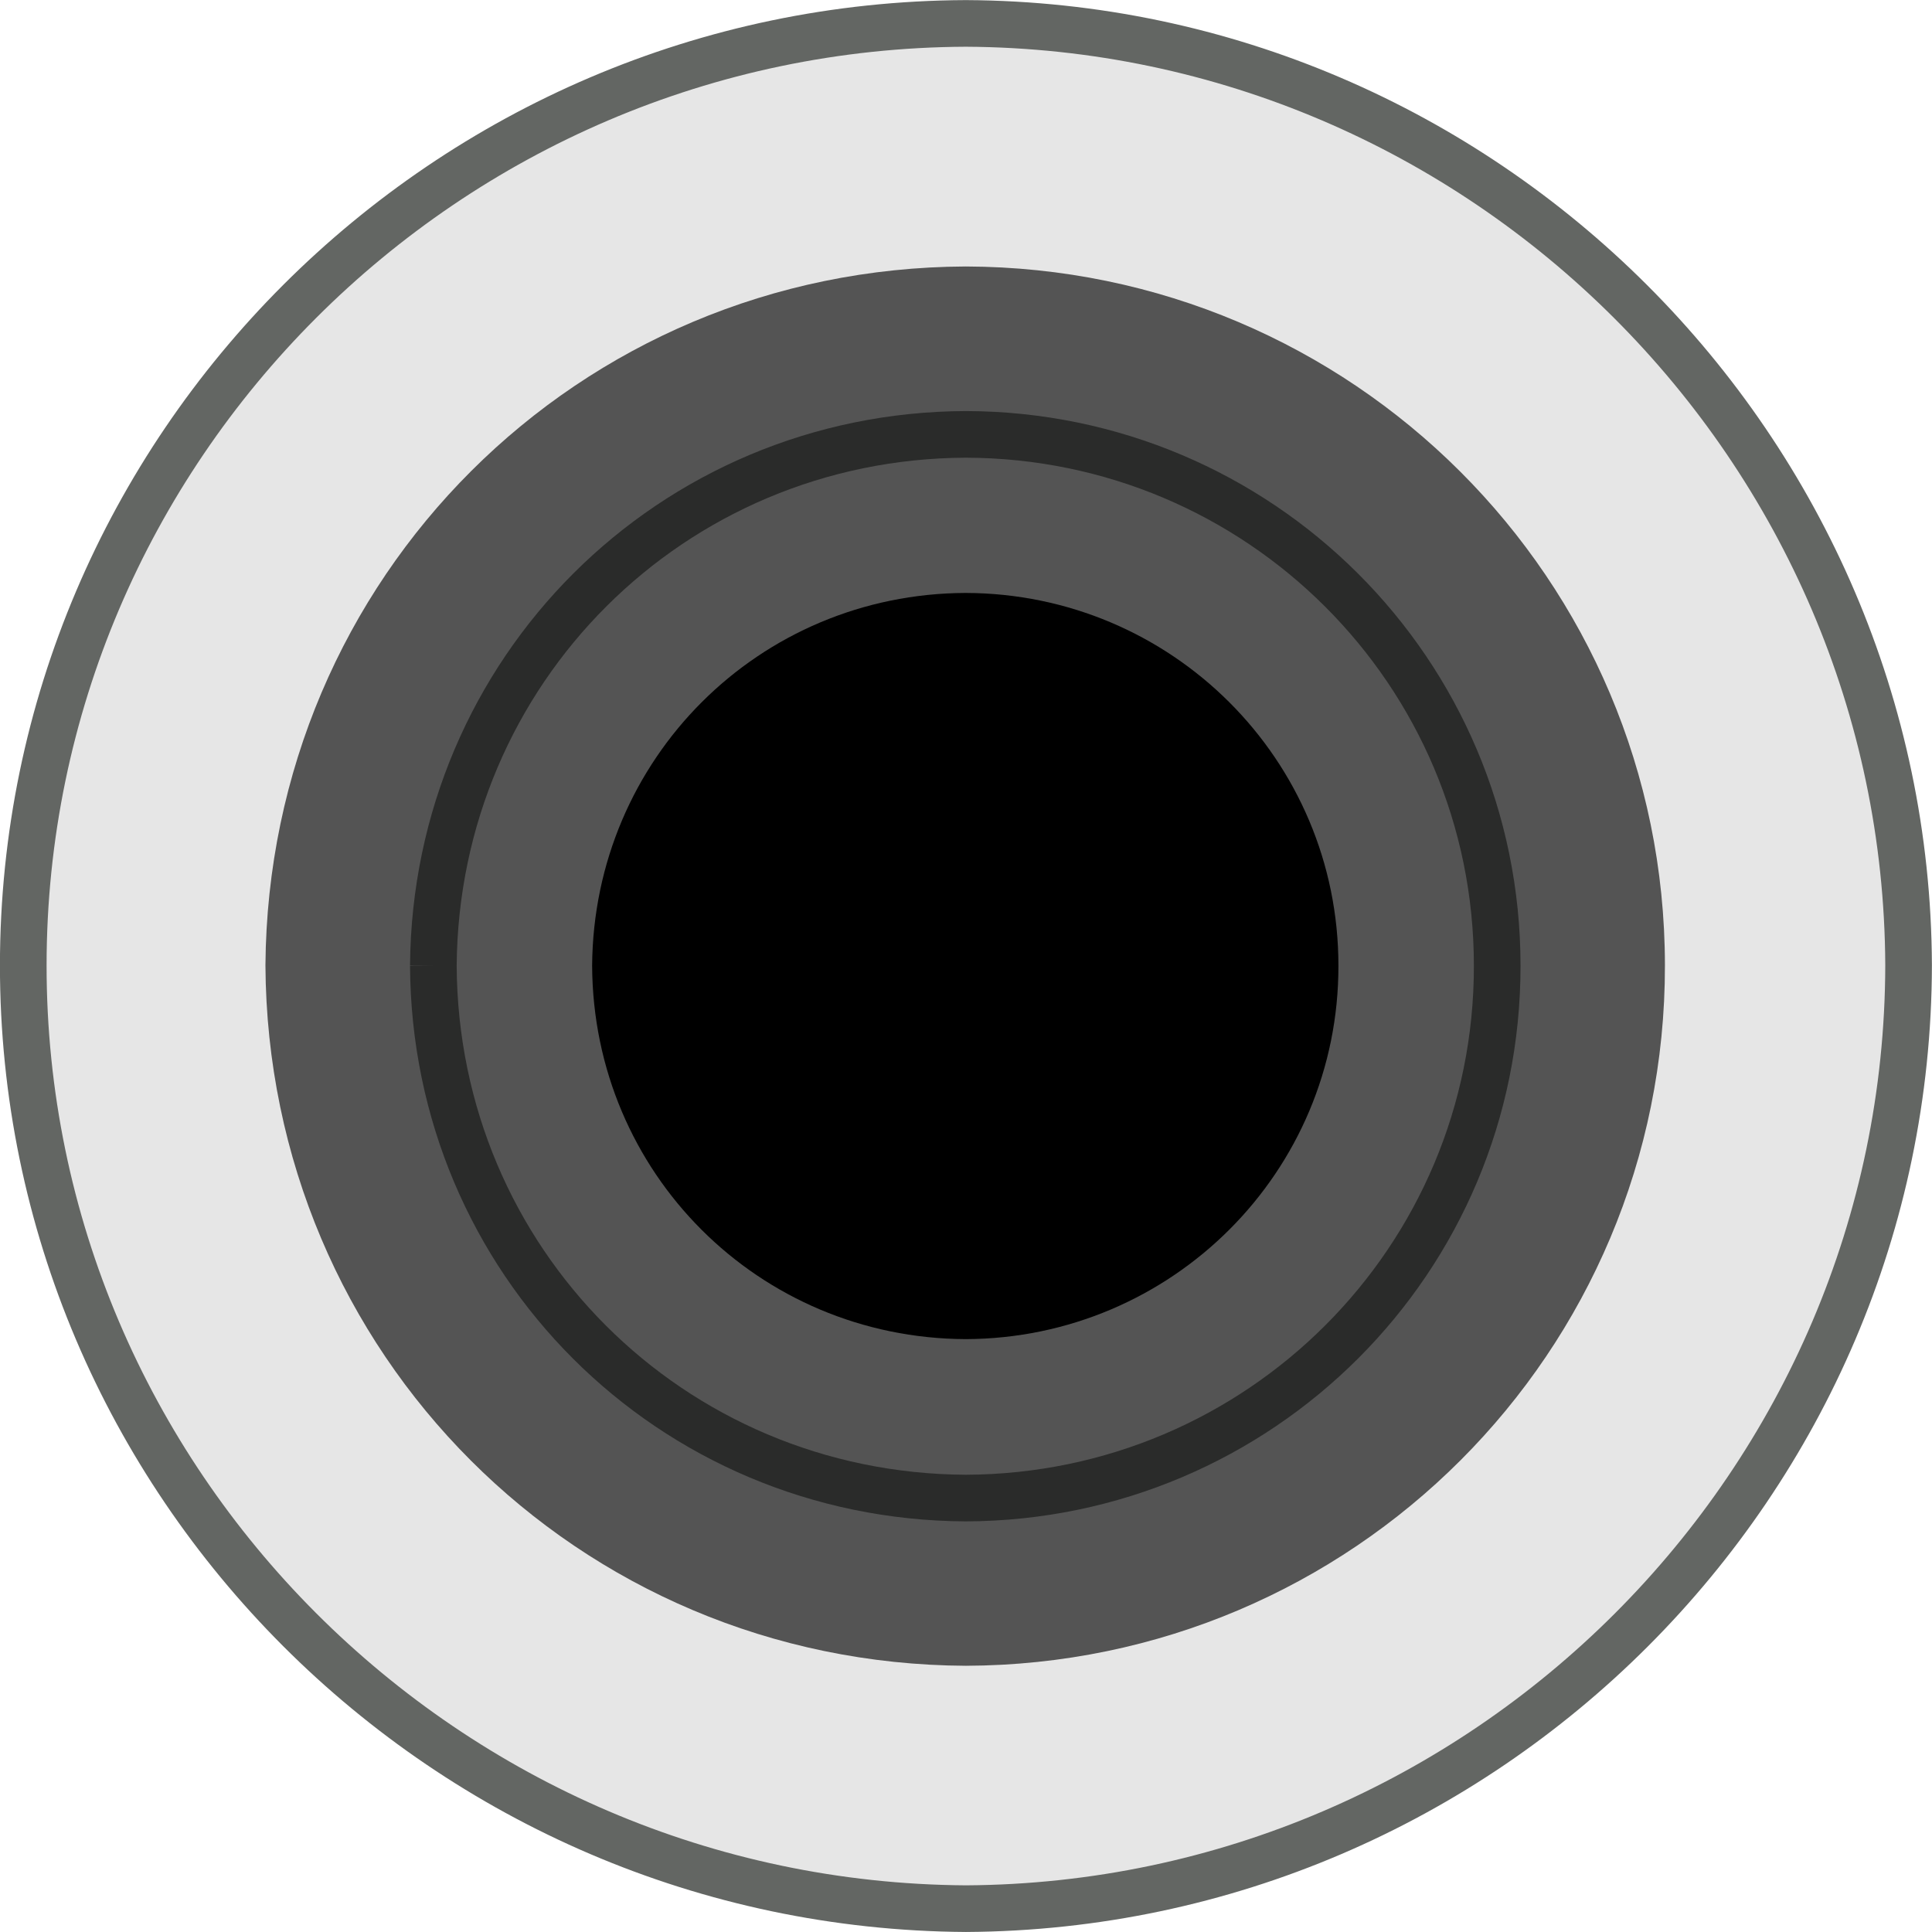
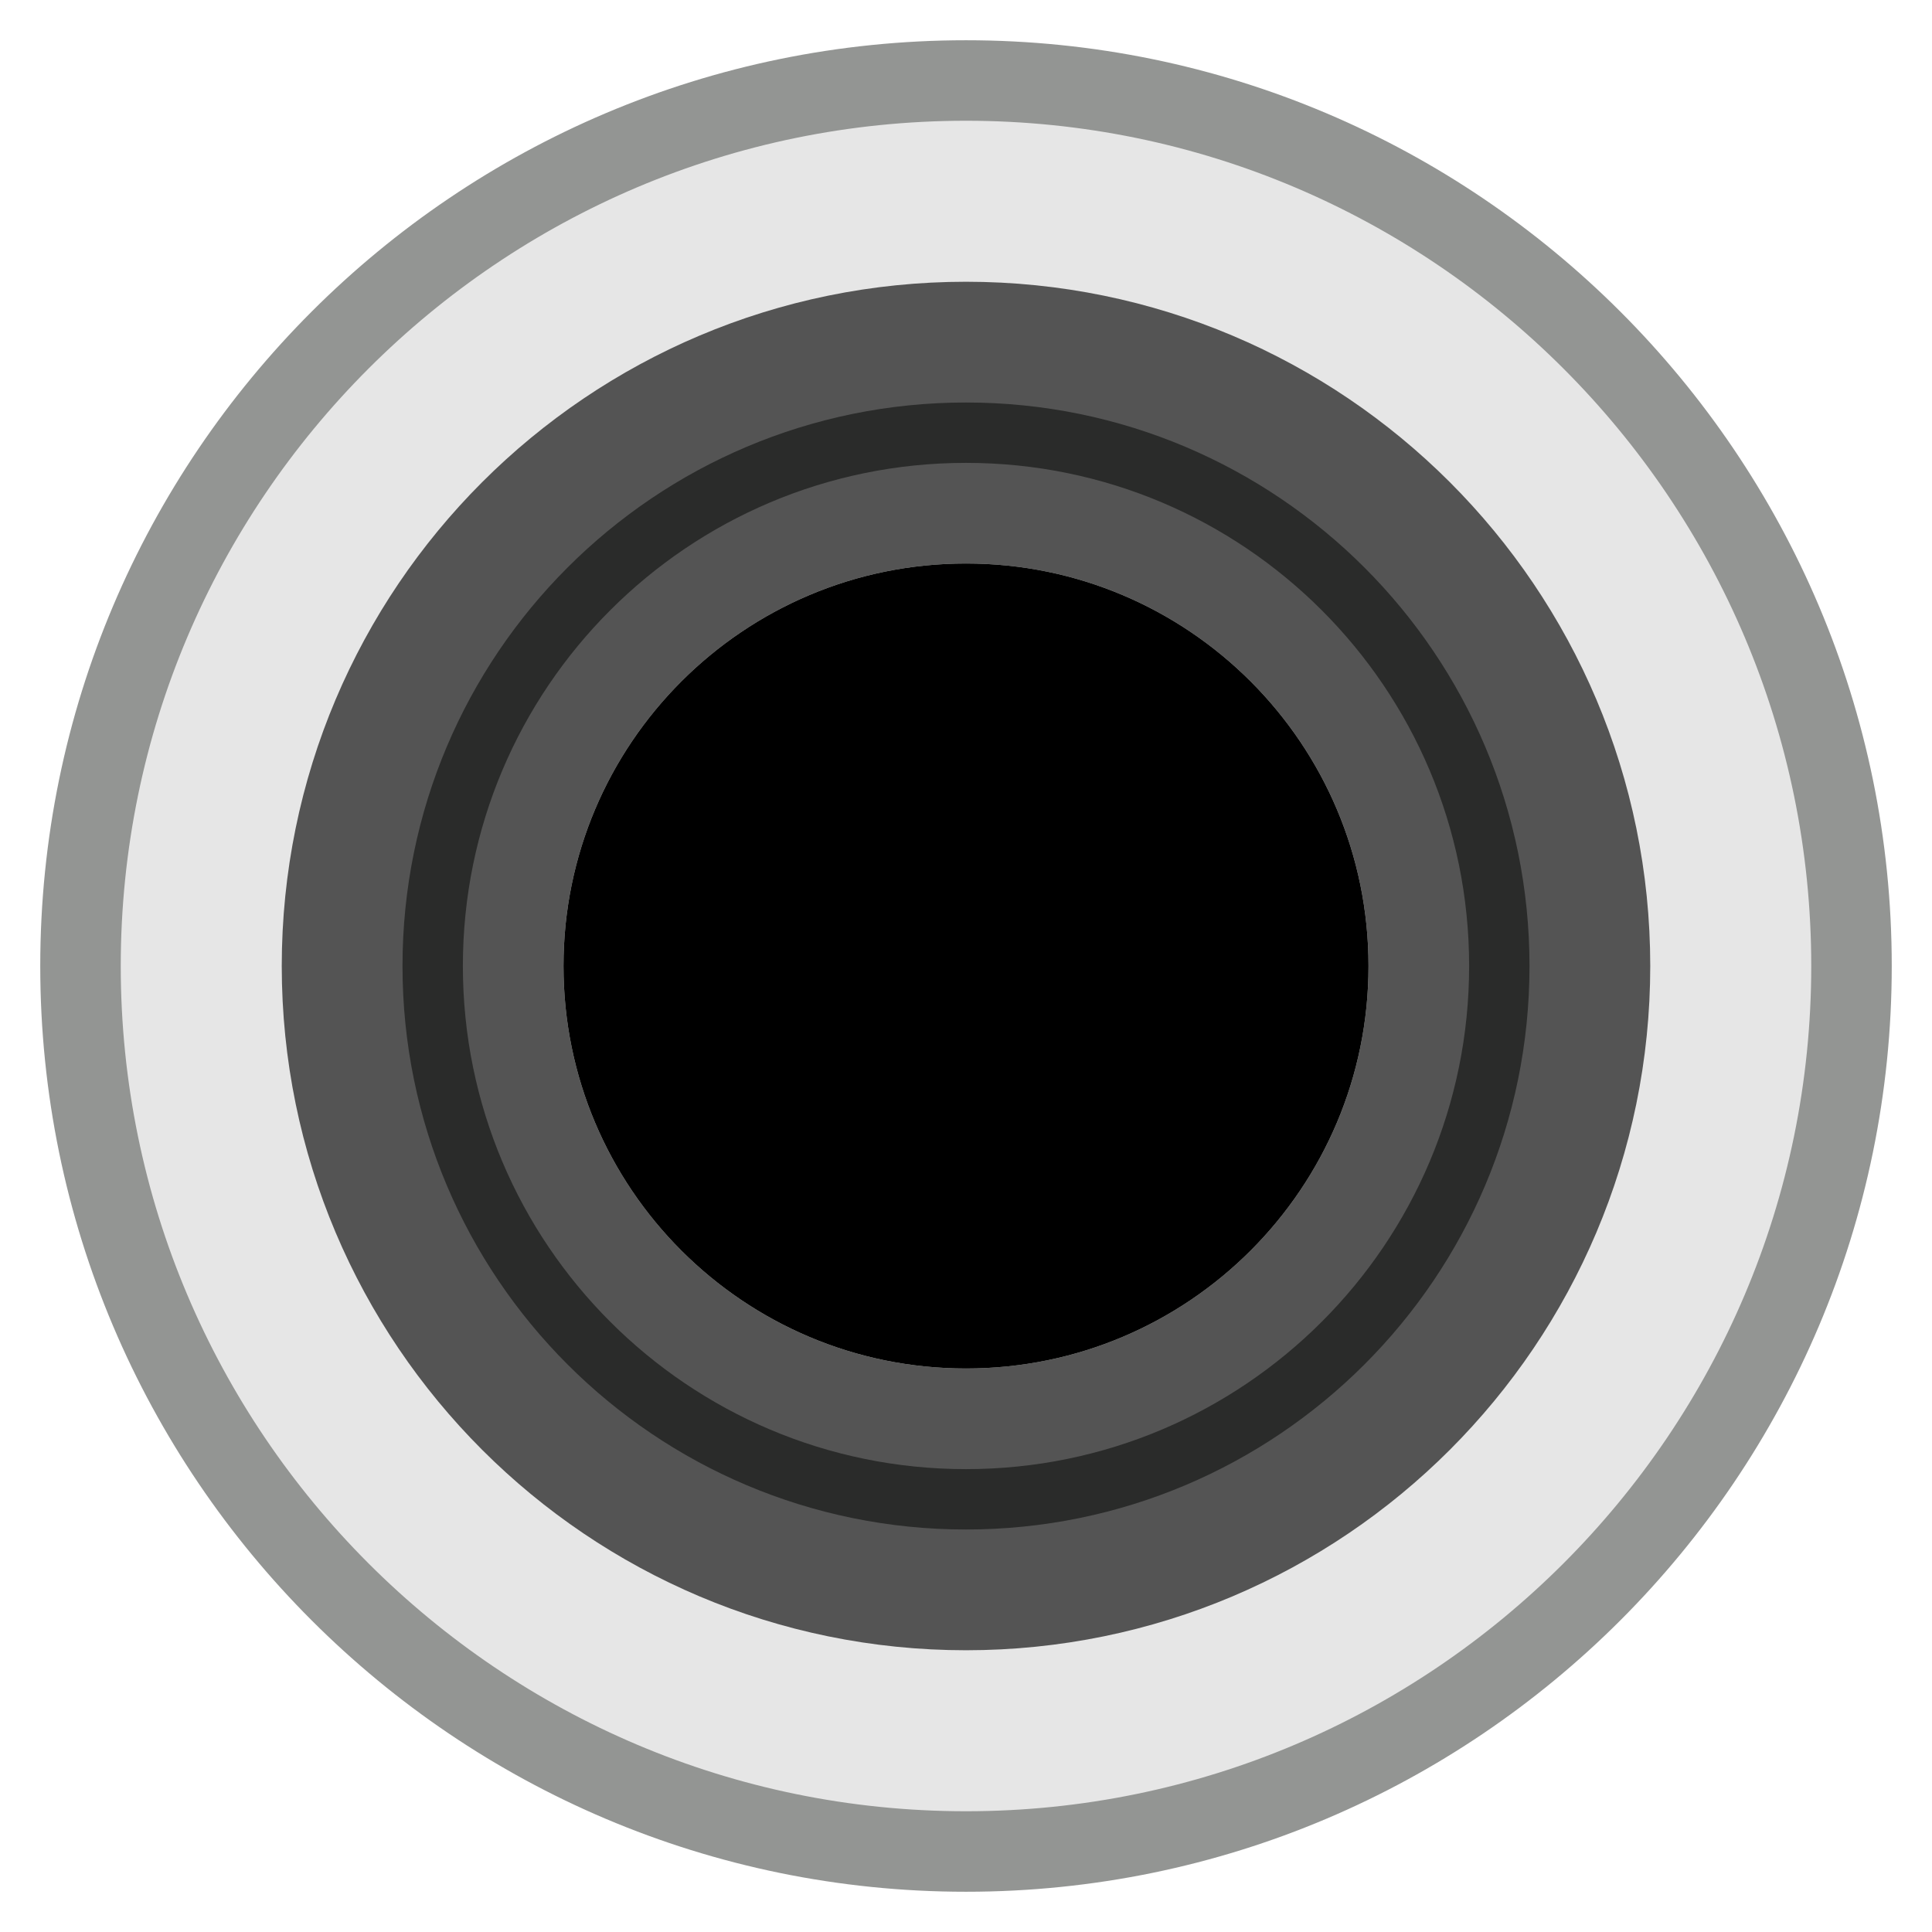
- <svg xmlns="http://www.w3.org/2000/svg" width="8.356mm" height="8.356mm" viewBox="0 0 8.356 8.356" version="1.1" id="svg841">
-   <defs id="defs835">
-     <clipPath id="clip89">
-       <rect id="rect4864" height="19" width="18" x="0" y="0" />
-     </clipPath>
-     <clipPath id="clip90">
-       <path id="path4861" d="m 0.898,0.129 h 16.25 v 17.883 h -16.25 z m 0,0" />
-     </clipPath>
-     <mask id="mask44">
-       <g transform="matrix(0.2645833,0,0,0.2645833,89.35879,128.5777)" id="g4858" style="filter:url(#alpha)">
-         <rect id="rect4856" style="fill:#000000;fill-opacity:0.15;stroke:none" height="3351.5" width="3052.87" y="0" x="0" />
-       </g>
-     </mask>
-     <filter height="1" width="1" y="0" x="0" filterUnits="objectBoundingBox" id="alpha">
-       <feColorMatrix id="feColorMatrix4149" values="0 0 0 0 1 0 0 0 0 1 0 0 0 0 1 0 0 0 1 0" in="SourceGraphic" type="matrix" />
-     </filter>
-     <clipPath id="clipPath17821">
-       <rect id="rect17819" height="19" width="18" x="0" y="0" />
-     </clipPath>
-     <clipPath id="clipPath17825">
-       <path id="path17823" d="m 0.898,0.129 h 16.25 v 17.883 h -16.25 z m 0,0" />
-     </clipPath>
-     <clipPath id="clip87">
-       <rect id="rect4848" height="26" width="24" x="0" y="0" />
-     </clipPath>
-     <clipPath id="clip88">
-       <path id="path4845" d="m 0.684,0.922 h 22.68 v 24.938 H 0.684 Z m 0,0" />
-     </clipPath>
-     <mask id="mask43">
-       <g transform="matrix(0.2645833,0,0,0.2645833,89.35879,128.5777)" id="g4842" style="filter:url(#alpha)">
-         <rect id="rect4840" style="fill:#000000;fill-opacity:0.15;stroke:none" height="3351.5" width="3052.87" y="0" x="0" />
-       </g>
-     </mask>
-     <filter height="1" width="1" y="0" x="0" filterUnits="objectBoundingBox" id="filter17836">
-       <feColorMatrix id="feColorMatrix17834" values="0 0 0 0 1 0 0 0 0 1 0 0 0 0 1 0 0 0 1 0" in="SourceGraphic" type="matrix" />
-     </filter>
-     <clipPath id="clipPath17840">
-       <rect id="rect17838" height="26" width="24" x="0" y="0" />
-     </clipPath>
-     <clipPath id="clipPath17844">
-       <path id="path17842" d="m 0.684,0.922 h 22.68 v 24.938 H 0.684 Z m 0,0" />
-     </clipPath>
-     <clipPath id="clip89-4">
-       <rect id="rect4864-3" height="19" width="18" x="0" y="0" />
-     </clipPath>
-     <clipPath id="clip90-0">
-       <path id="path4861-4" d="m 0.898,0.129 h 16.25 v 17.883 h -16.25 z m 0,0" />
-     </clipPath>
-     <mask id="mask44-8">
-       <g transform="matrix(0.2645833,0,0,0.2645833,89.35879,128.5777)" id="g4858-1" style="filter:url(#alpha-9)">
-         <rect id="rect4856-3" style="fill:#000000;fill-opacity:0.15;stroke:none" height="3351.5" width="3052.87" y="0" x="0" />
-       </g>
-     </mask>
-     <filter height="1" width="1" y="0" x="0" filterUnits="objectBoundingBox" id="alpha-9">
-       <feColorMatrix id="feColorMatrix4149-4" values="0 0 0 0 1 0 0 0 0 1 0 0 0 0 1 0 0 0 1 0" in="SourceGraphic" type="matrix" />
-     </filter>
-     <clipPath id="clipPath17821-8">
-       <rect id="rect17819-8" height="19" width="18" x="0" y="0" />
-     </clipPath>
-     <clipPath id="clipPath17825-2">
-       <path id="path17823-7" d="m 0.898,0.129 h 16.25 v 17.883 h -16.25 z m 0,0" />
-     </clipPath>
-     <clipPath id="clip87-2">
-       <rect id="rect4848-1" height="26" width="24" x="0" y="0" />
-     </clipPath>
-     <clipPath id="clip88-3">
-       <path id="path4845-4" d="m 0.684,0.922 h 22.68 v 24.938 H 0.684 Z m 0,0" />
-     </clipPath>
-     <mask id="mask43-4">
-       <g transform="matrix(0.2645833,0,0,0.2645833,89.35879,128.5777)" id="g4842-5" style="filter:url(#alpha-9)">
-         <rect id="rect4840-0" style="fill:#000000;fill-opacity:0.15;stroke:none" height="3351.5" width="3052.87" y="0" x="0" />
-       </g>
-     </mask>
-     <filter height="1" width="1" y="0" x="0" filterUnits="objectBoundingBox" id="filter17836-2">
-       <feColorMatrix id="feColorMatrix17834-4" values="0 0 0 0 1 0 0 0 0 1 0 0 0 0 1 0 0 0 1 0" in="SourceGraphic" type="matrix" />
-     </filter>
-     <clipPath id="clipPath17840-5">
-       <rect id="rect17838-3" height="26" width="24" x="0" y="0" />
-     </clipPath>
-     <clipPath id="clipPath17844-7">
-       <path id="path17842-9" d="m 0.684,0.922 h 22.68 v 24.938 H 0.684 Z m 0,0" />
-     </clipPath>
-     <clipPath id="clip95">
-       <rect id="rect4912" height="18" width="18" x="0" y="0" />
-     </clipPath>
-     <clipPath id="clip96">
-       <path id="path4909" d="M 0.141,0.141 H 17.199 V 17.199 H 0.141 Z m 0,0" />
-     </clipPath>
-     <mask id="mask47">
-       <g transform="matrix(0.2645833,0,0,0.2645833,88.61115,119.1986)" id="g4906" style="filter:url(#alpha-3)">
-         <rect id="rect4904" style="fill:#000000;fill-opacity:0.33;stroke:none" height="3351.5" width="3052.87" y="0" x="0" />
-       </g>
-     </mask>
-     <filter height="1" width="1" y="0" x="0" filterUnits="objectBoundingBox" id="alpha-3">
-       <feColorMatrix id="feColorMatrix4149-6" values="0 0 0 0 1 0 0 0 0 1 0 0 0 0 1 0 0 0 1 0" in="SourceGraphic" type="matrix" />
-     </filter>
-     <clipPath id="clipPath18541">
-       <rect id="rect18539" height="18" width="18" x="0" y="0" />
-     </clipPath>
-     <clipPath id="clipPath18545">
-       <path id="path18543" d="M 0.141,0.141 H 17.199 V 17.199 H 0.141 Z m 0,0" />
-     </clipPath>
-     <clipPath id="clip93">
-       <rect id="rect4896" height="24" width="22" x="0" y="0" />
-     </clipPath>
-     <clipPath id="clip94">
-       <path id="path4893" d="M 0.039,0.039 H 21.301 V 23.422 H 0.039 Z m 0,0" />
-     </clipPath>
-     <mask id="mask46">
-       <g transform="matrix(0.2645833,0,0,0.2645833,88.61115,119.1986)" id="g4890" style="filter:url(#alpha-3)">
-         <rect id="rect4888" style="fill:#000000;fill-opacity:0.15;stroke:none" height="3351.5" width="3052.87" y="0" x="0" />
-       </g>
-     </mask>
-     <filter height="1" width="1" y="0" x="0" filterUnits="objectBoundingBox" id="filter18556">
-       <feColorMatrix id="feColorMatrix18554" values="0 0 0 0 1 0 0 0 0 1 0 0 0 0 1 0 0 0 1 0" in="SourceGraphic" type="matrix" />
-     </filter>
-     <clipPath id="clipPath18560">
-       <rect id="rect18558" height="24" width="22" x="0" y="0" />
-     </clipPath>
-     <clipPath id="clipPath18564">
-       <path id="path18562" d="M 0.039,0.039 H 21.301 V 23.422 H 0.039 Z m 0,0" />
-     </clipPath>
-     <clipPath id="clip91">
-       <rect id="rect4880" height="32" width="29" x="0" y="0" />
-     </clipPath>
-     <clipPath id="clip92">
-       <path id="path4877" d="M 0.508,0.5 H 28.855 V 31.68 H 0.508 Z m 0,0" />
-     </clipPath>
-     <mask id="mask45">
-       <g transform="matrix(0.2645833,0,0,0.2645833,88.61115,119.1986)" id="g4874" style="filter:url(#alpha-3)">
-         <rect id="rect4872" style="fill:#000000;fill-opacity:0.15;stroke:none" height="3351.5" width="3052.87" y="0" x="0" />
-       </g>
-     </mask>
-     <filter height="1" width="1" y="0" x="0" filterUnits="objectBoundingBox" id="filter18575">
-       <feColorMatrix id="feColorMatrix18573" values="0 0 0 0 1 0 0 0 0 1 0 0 0 0 1 0 0 0 1 0" in="SourceGraphic" type="matrix" />
-     </filter>
-     <clipPath id="clipPath18579">
-       <rect id="rect18577" height="32" width="29" x="0" y="0" />
-     </clipPath>
-     <clipPath id="clipPath18583">
-       <path id="path18581" d="M 0.508,0.5 H 28.855 V 31.68 H 0.508 Z m 0,0" />
-     </clipPath>
-   </defs>
-   <g id="layer1" transform="translate(0,-288.644)">
-     <g transform="matrix(0.8069405,0,0,0.8068271,-60.04953,209.8868)" id="layer1-6">
-       <path style="fill:#e6e6e6;fill-opacity:1;fill-rule:nonzero;stroke:#636663;stroke-width:0.25;stroke-miterlimit:4;stroke-dasharray:none;stroke-opacity:1" d="m 79.593,107.845 c -2.786,-0.018 -5.053,-2.286 -5.052,-5.057 0.001,-2.771 2.267,-5.037 5.052,-5.049 2.775,0.014 5.042,2.279 5.053,5.049 -0.005,2.773 -2.272,5.041 -5.052,5.057 z m 0,0" id="path7751" />
-       <path style="fill:#545454;fill-opacity:1;fill-rule:nonzero;stroke:none;stroke-width:0.353" d="m 75.839,102.788 c 0.011,2.082 1.673,3.745 3.754,3.755 2.073,-0.007 3.75,-1.68 3.747,-3.755 -0.001,-2.07 -1.677,-3.74 -3.747,-3.746 -2.078,0.008 -3.739,1.666 -3.754,3.746" id="path7757" />
-       <path style="fill:#000000;fill-opacity:1;fill-rule:nonzero;stroke:none;stroke-width:0.353" d="m 77.59,102.79 c 0.005,1.111 0.892,1.997 2.002,2.002 1.105,-0.004 2,-0.896 1.998,-2.002 0,-1.105 -0.894,-1.995 -1.998,-1.998 -1.108,0.004 -1.994,0.889 -2.002,1.998" id="path7759" />
-       <path id="path18715" d="m 76.739,102.79 c 0.008,1.583 1.271,2.846 2.854,2.854 1.575,-0.006 2.85,-1.277 2.848,-2.854 0,-1.575 -1.275,-2.844 -2.848,-2.848 -1.579,0.006 -2.842,1.267 -2.854,2.848" style="fill:none;fill-opacity:1;fill-rule:nonzero;stroke:#2a2b2a;stroke-width:0.25;stroke-miterlimit:4;stroke-dasharray:none;stroke-opacity:1" />
-     </g>
-   </g>
+ <svg xmlns="http://www.w3.org/2000/svg" width="24" height="24" viewBox="0 0 24 24" fill="none">
+   <path d="M12 23C5.933 23 1 18.067 1 12C1 5.933 5.933 1 12 1C18.067 1 23 5.933 23 12C23 18.067 18.067 23 12 23" fill="#E6E6E6" />
+   <path d="M12 23C5.933 23 1 18.067 1 12C1 5.933 5.933 1 12 1C18.067 1 23 5.933 23 12C23 18.067 18.067 23 12 23" stroke="#939593" />
+   <circle cx="12" cy="12" r="5.5" fill="black" stroke="#939593" />
+   <circle cx="12" cy="12" r="6.75" stroke="#545454" stroke-width="3.5" />
+   <circle cx="12" cy="12" r="6.625" stroke="#2A2B2A" stroke-width="0.75" />
</svg>
